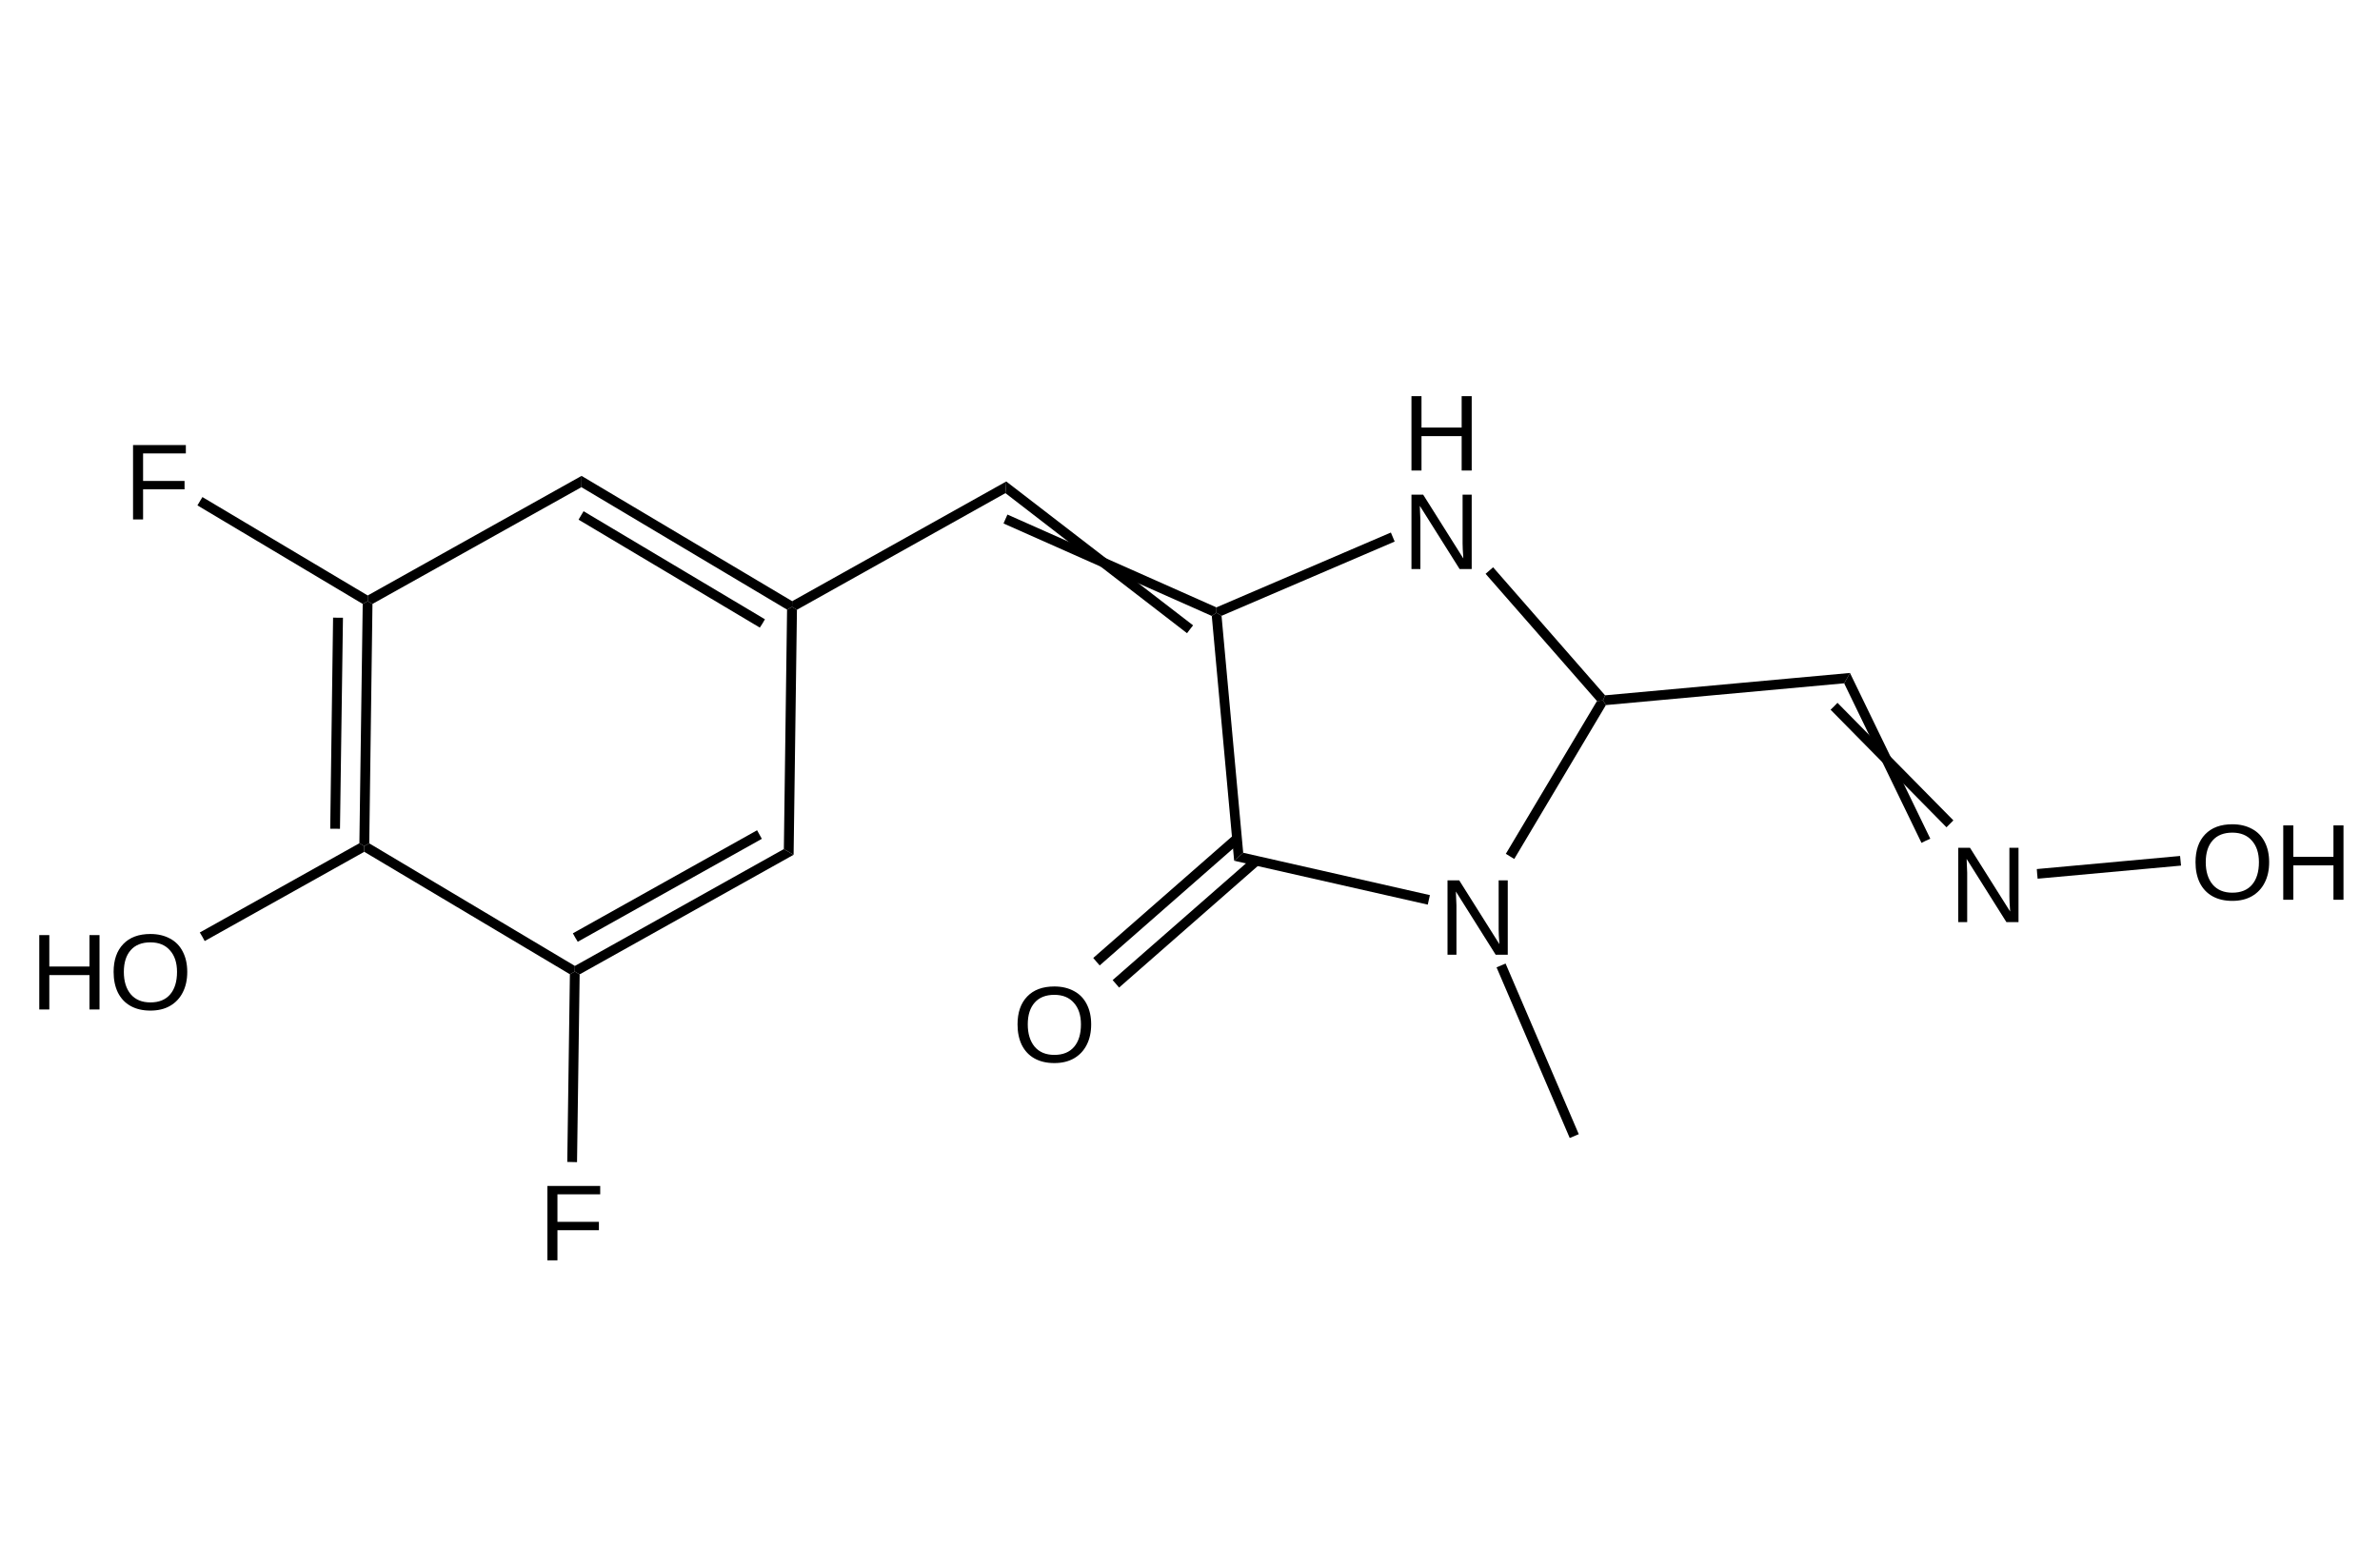
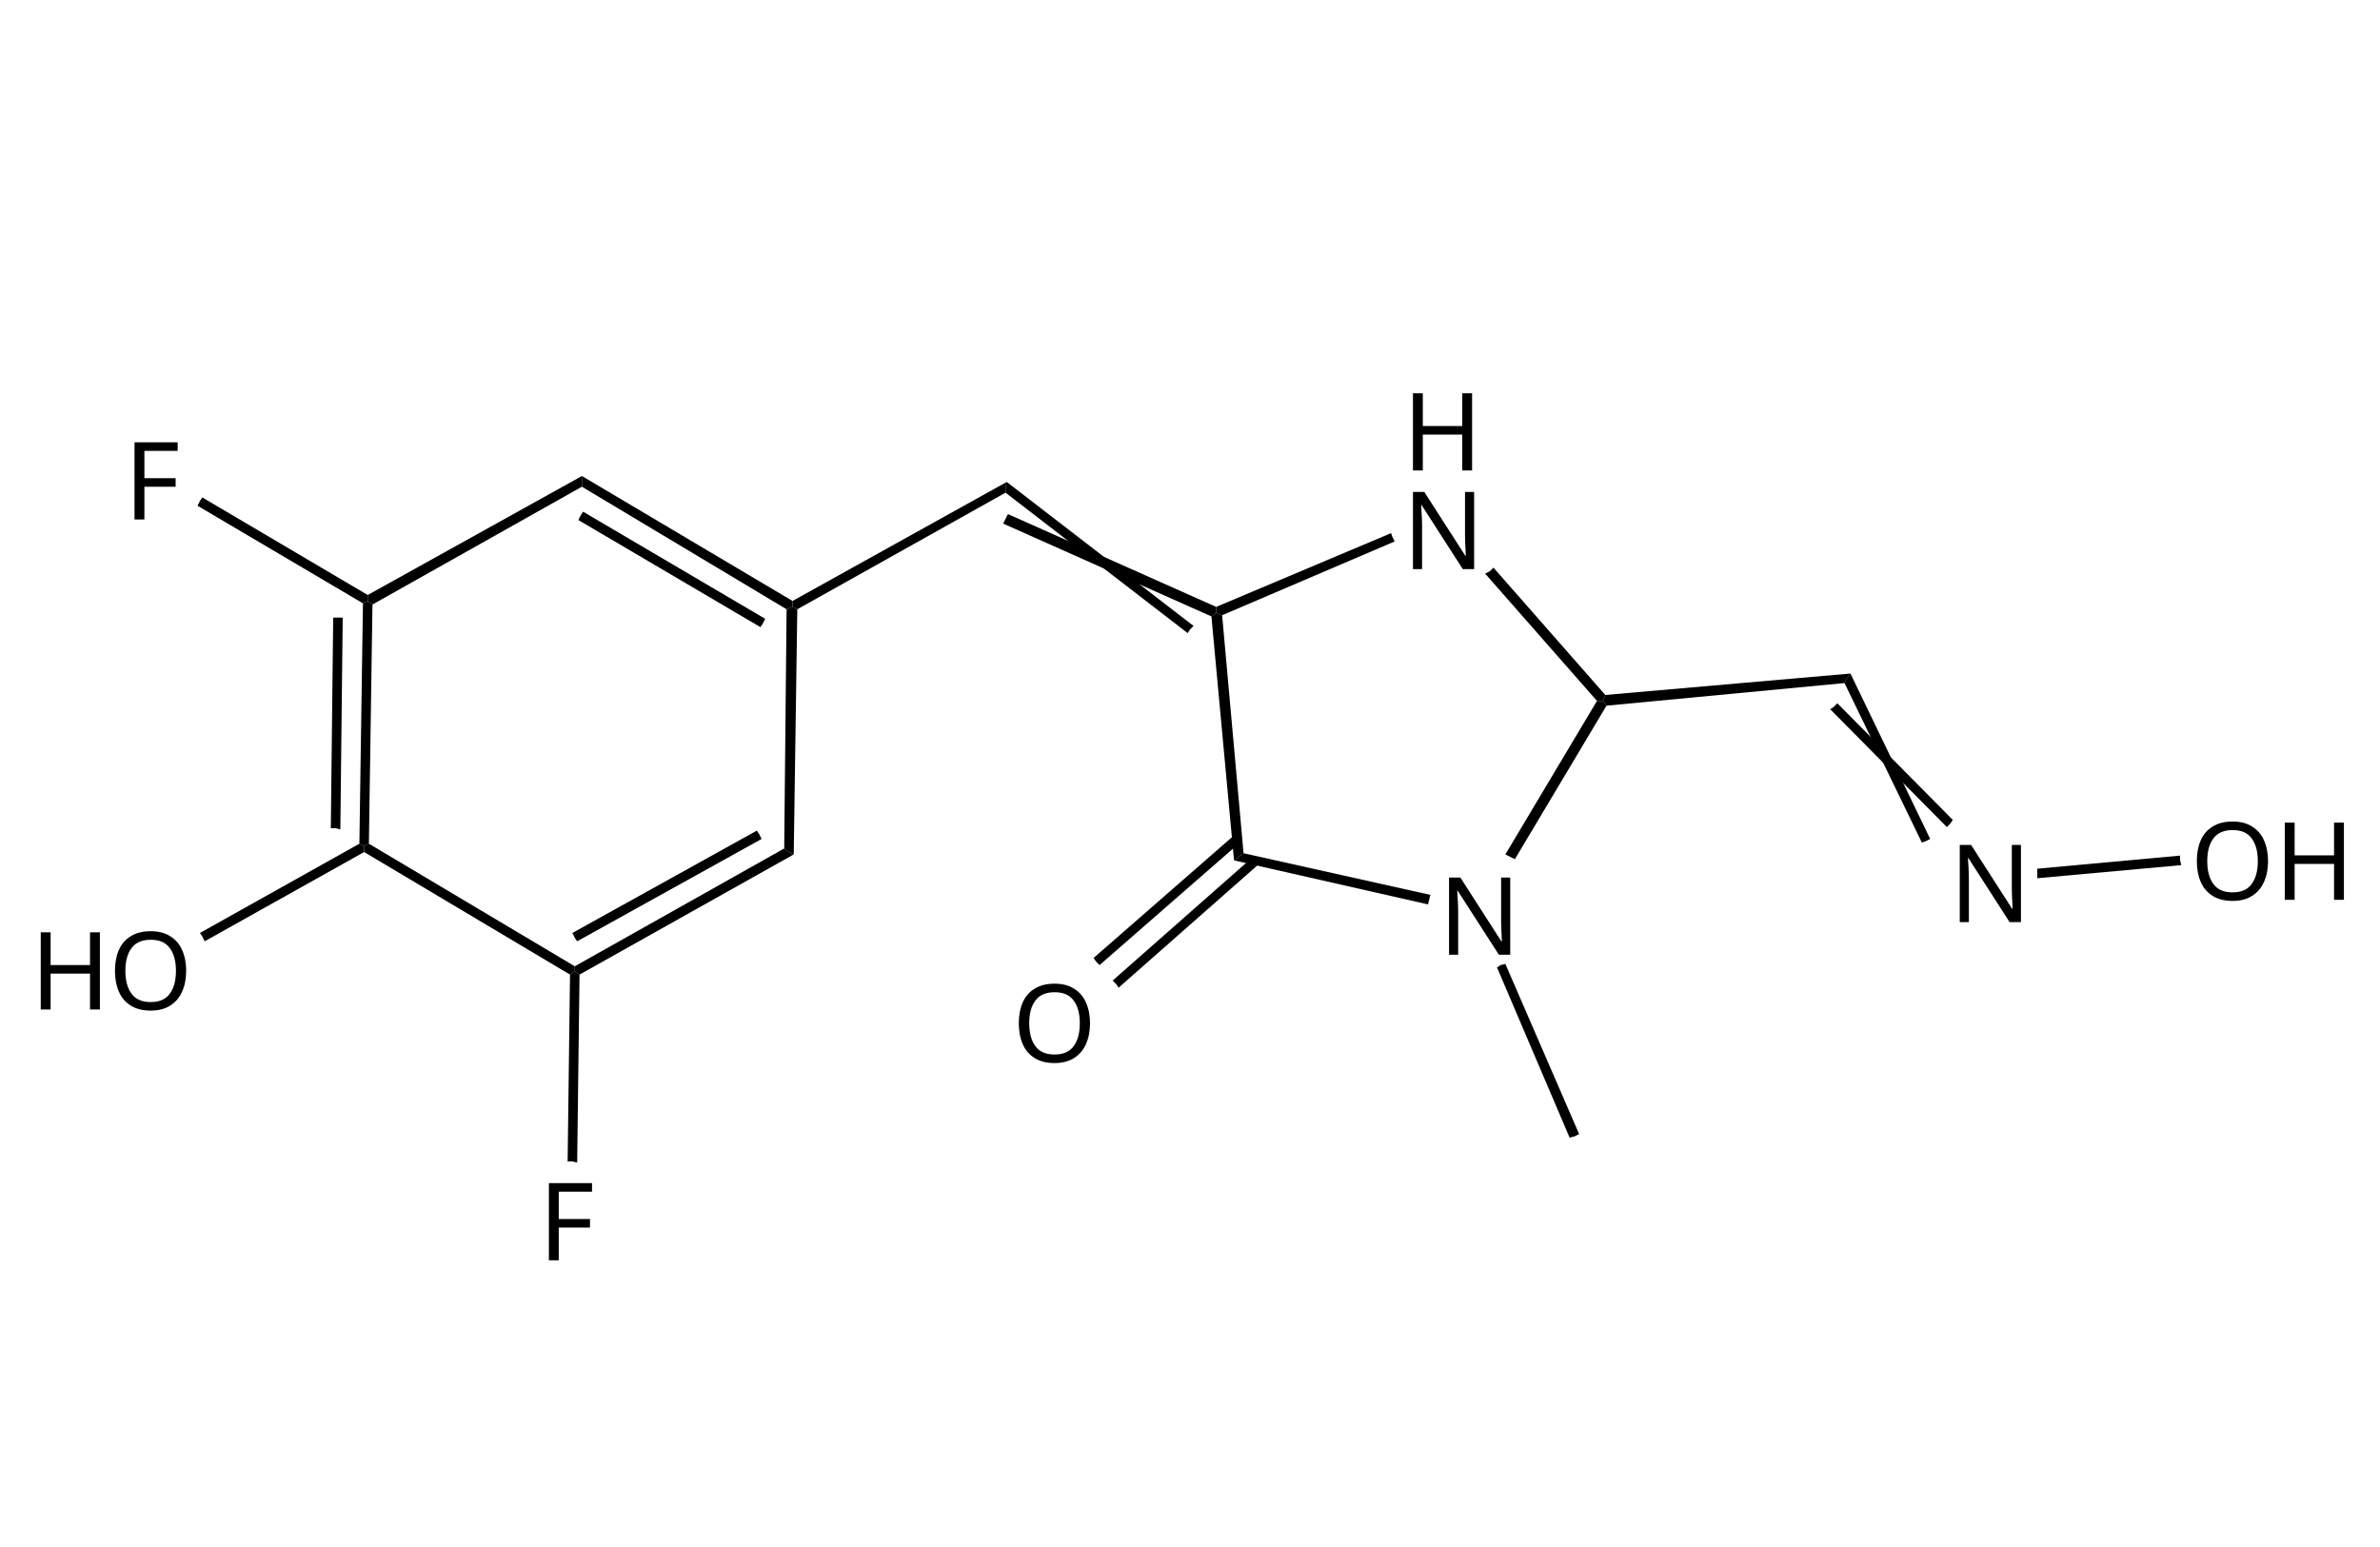
- <svg xmlns="http://www.w3.org/2000/svg" id="图层_1" data-name="图层 1" viewBox="0 0 200 130">
-   <defs>
-     <style>.cls-1{isolation:isolate;font-size:9.08px;font-family:ArialMT, Arial;}</style>
-   </defs>
-   <polygon points="131.91 95.63 125.76 81.29 126.14 81.13 126.52 80.97 132.67 95.31 132.29 95.47 131.91 95.63" />
-   <text class="cls-1" transform="translate(120.89 80.23)">N</text>
-   <polygon points="126.54 71.75 134.2 58.91 134.71 58.86 134.95 59.25 127.25 72.18 126.9 71.97 126.54 71.75" />
-   <polygon points="134.2 58.91 124.84 48.22 125.15 47.95 125.47 47.67 134.88 58.43 134.71 58.86 134.2 58.91" />
-   <text class="cls-1" transform="translate(117.86 39.54)">H</text>
-   <text class="cls-1" transform="translate(117.86 47.82)">N</text>
-   <polygon points="117.2 45.51 102.65 51.75 102.22 51.49 102.22 51.04 116.88 44.75 117.04 45.13 117.2 45.51" />
-   <polygon points="99.75 53.21 84.49 41.44 84.53 40.95 84.56 40.46 100.26 52.55 100 52.88 99.75 53.21" />
-   <polygon points="101.83 51.76 84.33 43.99 84.49 43.62 84.66 43.24 102.22 51.04 102.22 51.49 101.83 51.76" />
-   <polygon points="84.49 41.44 66.97 51.24 66.56 51 66.57 50.52 84.56 40.46 84.53 40.95 84.49 41.44" />
-   <polygon points="63.85 52.74 48.62 43.67 48.83 43.31 49.04 42.96 64.28 52.04 64.07 52.4 63.85 52.74" />
-   <polygon points="66.14 51.23 48.86 40.94 48.87 40.46 48.87 39.99 66.57 50.52 66.56 51 66.14 51.23" />
-   <polygon points="48.86 40.94 31.3 50.75 30.9 50.52 30.9 50.04 48.87 39.99 48.87 40.46 48.86 40.94" />
-   <polygon points="31.3 50.75 31.03 70.87 30.61 71.1 30.2 70.86 30.48 50.75 30.9 50.52 31.3 50.75" />
-   <polygon points="28.82 51.91 28.57 69.65 28.16 69.64 27.75 69.64 27.99 51.9 28.41 51.91 28.82 51.91" />
-   <polygon points="31.03 70.87 48.31 81.17 48.3 81.64 47.89 81.87 30.61 71.58 30.61 71.1 31.03 70.87" />
-   <polygon points="48.14 78.43 63.62 69.77 63.82 70.13 64.02 70.49 48.55 79.14 48.34 78.79 48.14 78.43" />
-   <polygon points="48.31 81.17 65.87 71.35 66.28 71.59 66.69 71.83 48.71 81.88 48.3 81.64 48.31 81.17" />
-   <polygon points="65.87 71.35 66.14 51.23 66.56 51 66.97 51.24 66.69 71.83 66.28 71.59 65.87 71.35" />
-   <polygon points="48.71 81.88 48.49 97.66 48.08 97.65 47.67 97.64 47.89 81.87 48.3 81.64 48.71 81.88" />
-   <text class="cls-1" transform="translate(45.25 105.91)">F</text>
-   <polygon points="30.61 71.58 17.2 79.08 17 78.71 16.79 78.36 30.2 70.86 30.61 71.1 30.61 71.58" />
-   <text class="cls-1" transform="translate(2.55 84.83)">H</text>
-   <text class="cls-1" transform="translate(9.11 84.83)">O</text>
-   <polygon points="30.48 50.75 16.59 42.47 16.8 42.12 17.01 41.77 30.9 50.04 30.9 50.52 30.48 50.75" />
-   <text class="cls-1" transform="translate(10.43 43.65)">F</text>
-   <polygon points="102.65 51.75 104.47 71.66 104.09 71.99 103.71 72.33 101.83 51.76 102.22 51.49 102.65 51.75" />
-   <polygon points="105.85 72.64 94.04 82.99 93.77 82.67 93.5 82.36 105.31 72.02 105.58 72.33 105.85 72.64" />
-   <polygon points="104.22 70.78 92.41 81.13 92.14 80.82 91.87 80.5 103.68 70.16 103.95 70.48 104.22 70.78" />
-   <text class="cls-1" transform="translate(85.07 89.24)">O</text>
-   <polygon points="104.47 71.66 120.16 75.22 120.07 75.62 119.98 76.02 103.71 72.33 104.09 71.99 104.47 71.66" />
-   <polygon points="134.88 58.43 155.46 56.55 155.22 56.99 154.97 57.42 134.95 59.25 134.71 58.86 134.88 58.43" />
-   <polygon points="155.46 56.55 162.21 70.48 161.83 70.65 161.47 70.83 154.97 57.42 155.22 56.99 155.46 56.55" />
-   <polygon points="154.41 59.06 164.15 68.94 163.86 69.23 163.57 69.52 153.83 59.64 154.13 59.35 154.41 59.06" />
-   <text class="cls-1" transform="translate(163.81 77.49)">N</text>
-   <polygon points="171.16 73.03 183.2 71.93 183.24 72.33 183.28 72.74 171.23 73.84 171.19 73.44 171.16 73.03" />
-   <text class="cls-1" transform="translate(184.06 75.61)">O</text>
-   <text class="cls-1" transform="translate(191.12 75.61)">H</text>
+ <svg xmlns="http://www.w3.org/2000/svg" version="1.1" id="图层_1" x="0px" y="0px" viewBox="0 0 200 130" style="enable-background:new 0 0 200 130;" xml:space="preserve">
+   <style type="text/css">
+ 	.st0{font-family:'ArialMT';}
+ 	.st1{font-size:9.077px;}
+ </style>
+   <polygon points="131.9,95.6 125.8,81.3 126.1,81.1 126.5,81 132.7,95.3 132.3,95.5 " />
+   <g>
+     <text transform="matrix(1 0 0 1 120.8936 80.2295)" class="st0 st1">N</text>
+   </g>
+   <polygon points="126.5,71.8 134.2,58.9 134.7,58.9 135,59.3 127.3,72.2 126.9,72 " />
+   <polygon points="134.2,58.9 124.8,48.2 125.2,48 125.5,47.7 134.9,58.4 134.7,58.9 " />
+   <g>
+     <text transform="matrix(1 0 0 1 117.8613 39.5352)" class="st0 st1">H</text>
+   </g>
+   <g>
+     <text transform="matrix(1 0 0 1 117.8613 47.8237)" class="st0 st1">N</text>
+   </g>
+   <polygon points="117.2,45.5 102.7,51.7 102.2,51.5 102.2,51 116.9,44.8 117,45.1 " />
+   <polygon points="99.8,53.2 84.5,41.4 84.5,40.9 84.6,40.5 100.3,52.6 100,52.9 " />
+   <polygon points="101.8,51.8 84.3,44 84.5,43.6 84.7,43.2 102.2,51 102.2,51.5 " />
+   <polygon points="84.5,41.4 67,51.2 66.6,51 66.6,50.5 84.6,40.5 84.5,40.9 " />
+   <polygon points="63.9,52.7 48.6,43.7 48.8,43.3 49,43 64.3,52 64.1,52.4 " />
+   <polygon points="66.1,51.2 48.9,40.9 48.9,40.5 48.9,40 66.6,50.5 66.6,51 " />
+   <polygon points="48.9,40.9 31.3,50.8 30.9,50.5 30.9,50 48.9,40 48.9,40.5 " />
+   <polygon points="31.3,50.8 31,70.9 30.6,71.1 30.2,70.9 30.5,50.7 30.9,50.5 " />
+   <polygon points="28.8,51.9 28.6,69.7 28.2,69.6 27.8,69.6 28,51.9 28.4,51.9 " />
+   <polygon points="31,70.9 48.3,81.2 48.3,81.6 47.9,81.9 30.6,71.6 30.6,71.1 " />
+   <polygon points="48.1,78.4 63.6,69.8 63.8,70.1 64,70.5 48.5,79.1 48.3,78.8 " />
+   <polygon points="48.3,81.2 65.9,71.3 66.3,71.6 66.7,71.8 48.7,81.9 48.3,81.6 " />
+   <polygon points="65.9,71.3 66.1,51.2 66.6,51 67,51.2 66.7,71.8 66.3,71.6 " />
+   <polygon points="48.7,81.9 48.5,97.7 48.1,97.6 47.7,97.6 47.9,81.9 48.3,81.6 " />
+   <g>
+     <text transform="matrix(1 0 0 1 45.25 105.9072)" class="st0 st1">F</text>
+   </g>
+   <polygon points="30.6,71.6 17.2,79.1 17,78.7 16.8,78.4 30.2,70.9 30.6,71.1 " />
+   <g>
+     <text transform="matrix(1 0 0 1 2.5493 84.8311)" class="st0 st1">H</text>
+     <text transform="matrix(1 0 0 1 9.1138 84.8311)" class="st0 st1">O</text>
+   </g>
+   <polygon points="30.5,50.7 16.6,42.5 16.8,42.1 17,41.8 30.9,50 30.9,50.5 " />
+   <g>
+     <text transform="matrix(1 0 0 1 10.4302 43.6533)" class="st0 st1">F</text>
+   </g>
+   <polygon points="102.7,51.7 104.5,71.7 104.1,72 103.7,72.3 101.8,51.8 102.2,51.5 " />
+   <polygon points="105.8,72.6 94,83 93.8,82.7 93.5,82.4 105.3,72 105.6,72.3 " />
+   <polygon points="104.2,70.8 92.4,81.1 92.1,80.8 91.9,80.5 103.7,70.2 104,70.5 " />
+   <g>
+     <text transform="matrix(1 0 0 1 85.0679 89.2393)" class="st0 st1">O</text>
+   </g>
+   <polygon points="104.5,71.7 120.2,75.2 120.1,75.6 120,76 103.7,72.3 104.1,72 " />
+   <polygon points="134.9,58.4 155.5,56.6 155.2,57 155,57.4 135,59.3 134.7,58.9 " />
+   <polygon points="155.5,56.6 162.2,70.5 161.8,70.7 161.5,70.8 155,57.4 155.2,57 " />
+   <polygon points="154.4,59.1 164.1,68.9 163.9,69.2 163.6,69.5 153.8,59.6 154.1,59.4 " />
+   <g>
+     <text transform="matrix(1 0 0 1 163.8105 77.4863)" class="st0 st1">N</text>
+   </g>
+   <polygon points="171.2,73 183.2,71.9 183.2,72.3 183.3,72.7 171.2,73.8 171.2,73.4 " />
+   <g>
+     <text transform="matrix(1 0 0 1 184.0615 75.6133)" class="st0 st1">O</text>
+     <text transform="matrix(1 0 0 1 191.123 75.6133)" class="st0 st1">H</text>
+   </g>
</svg>
